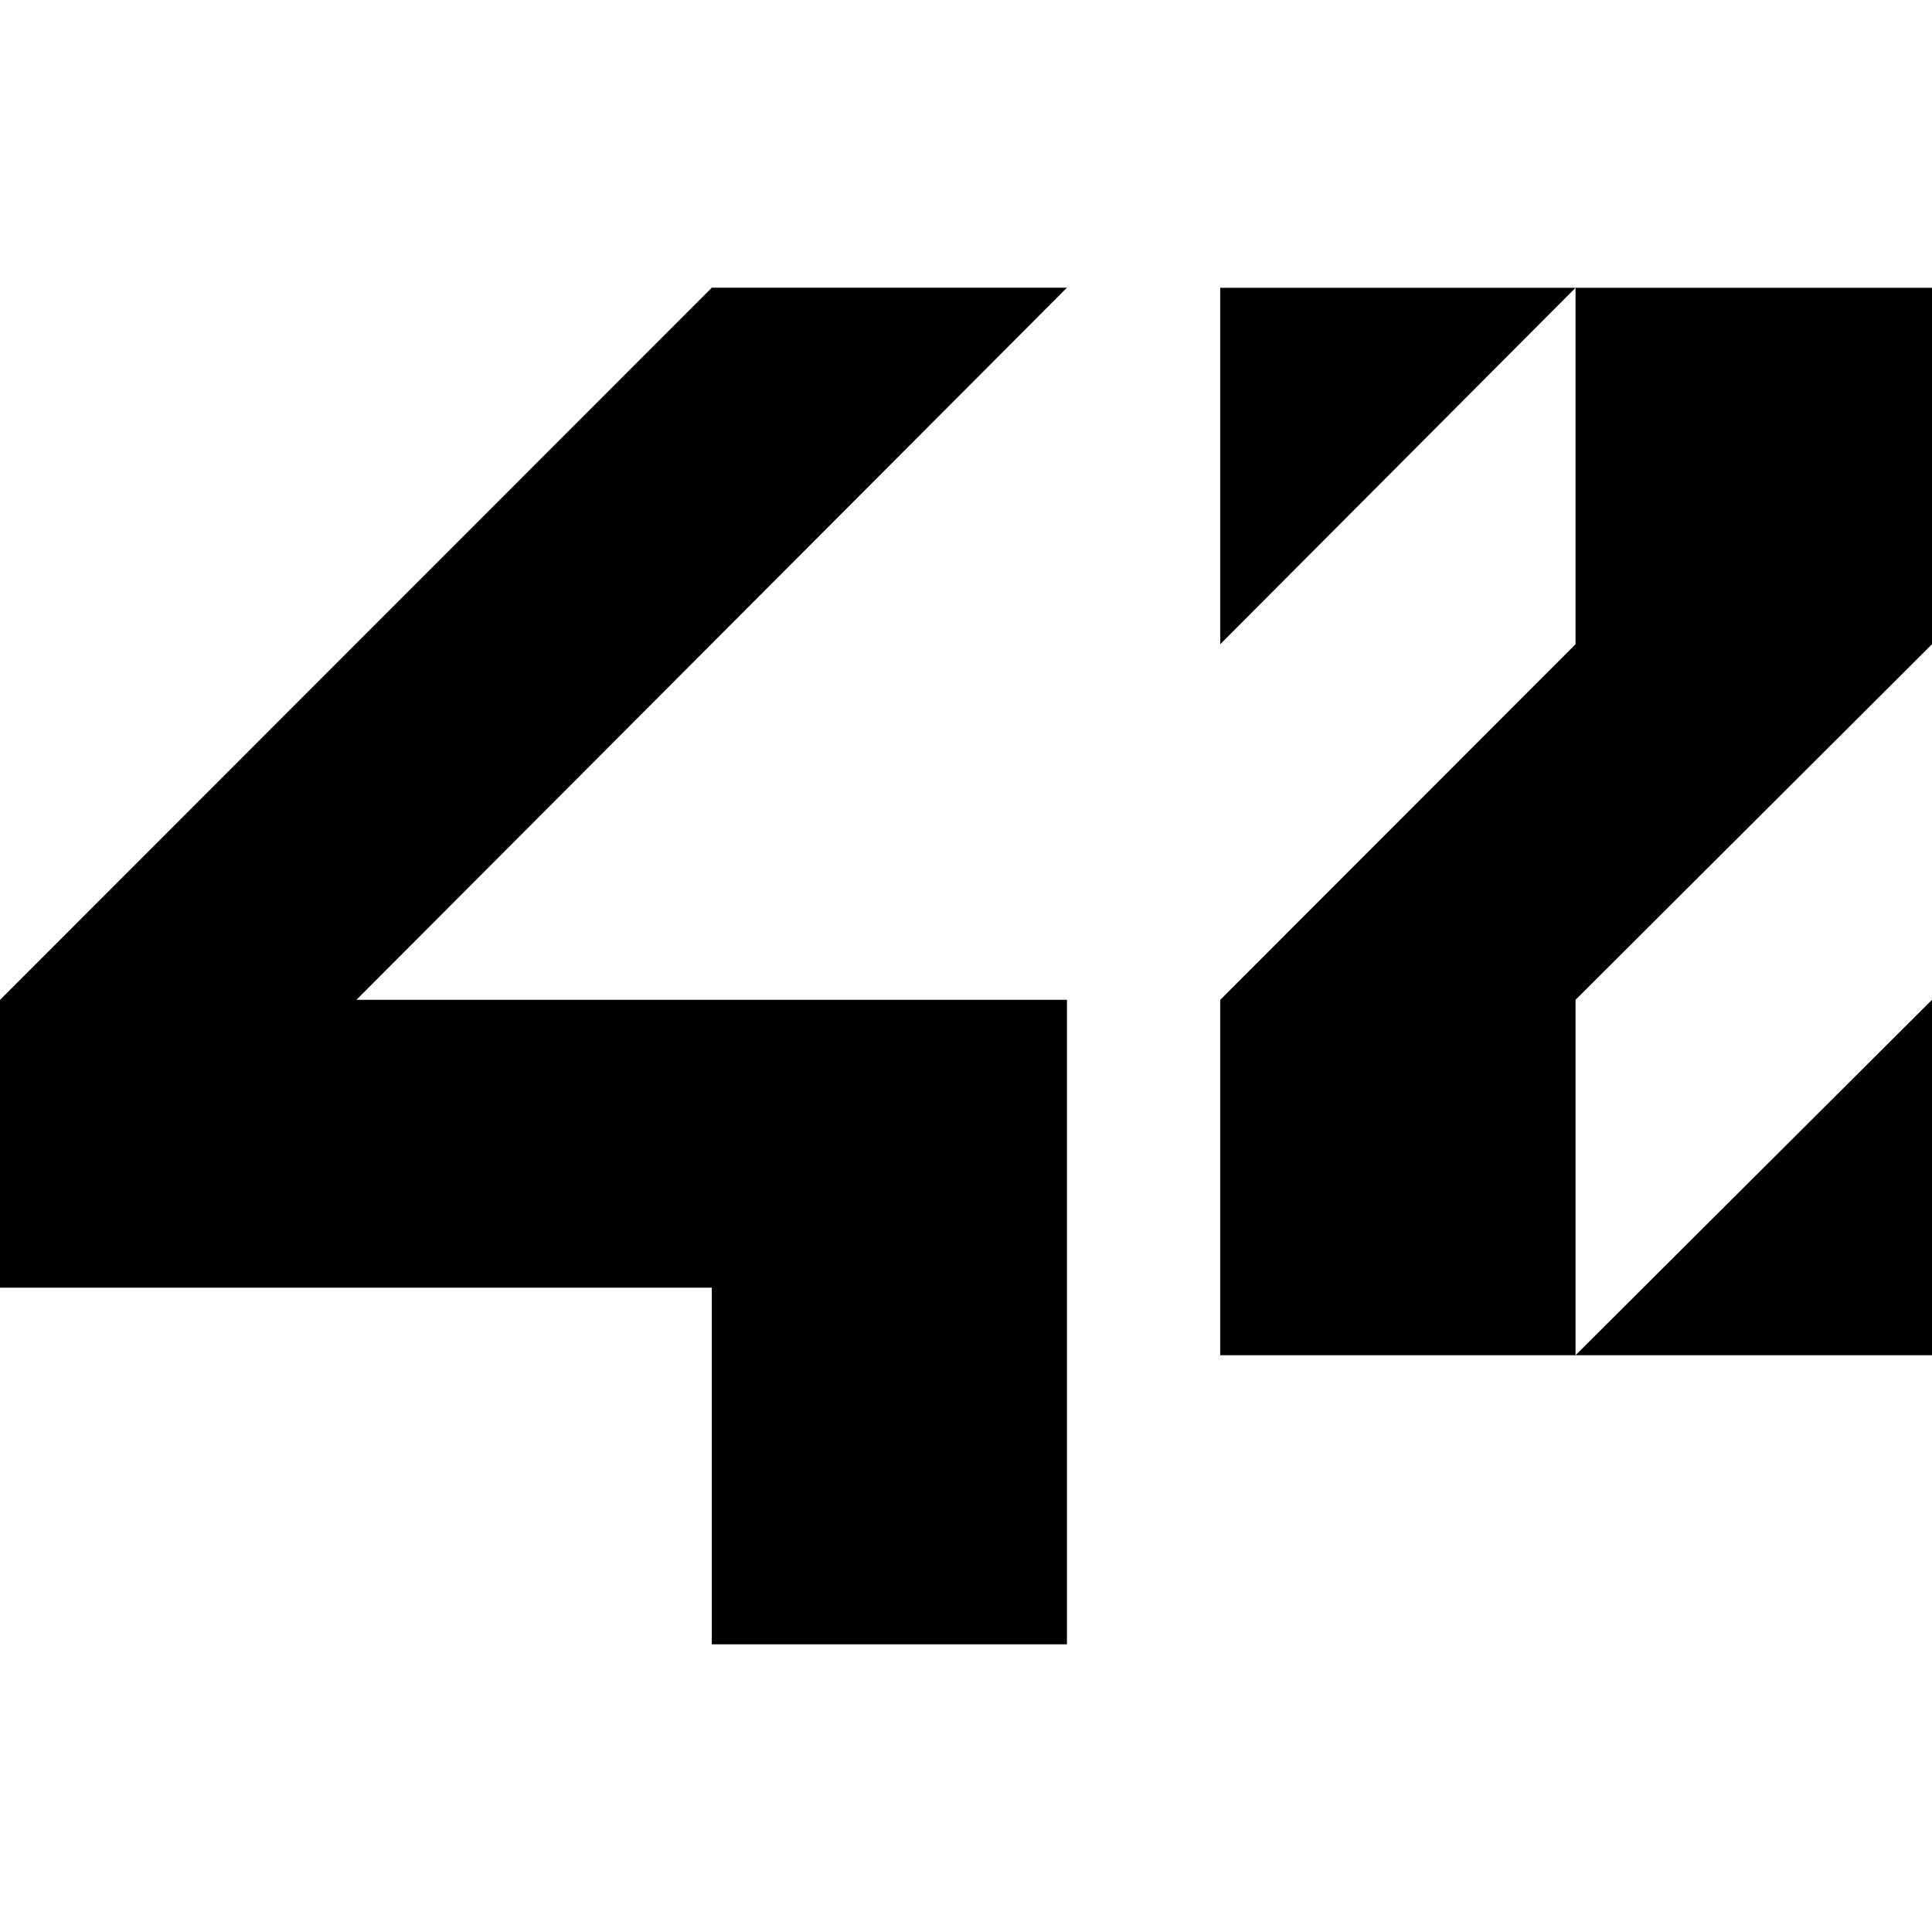
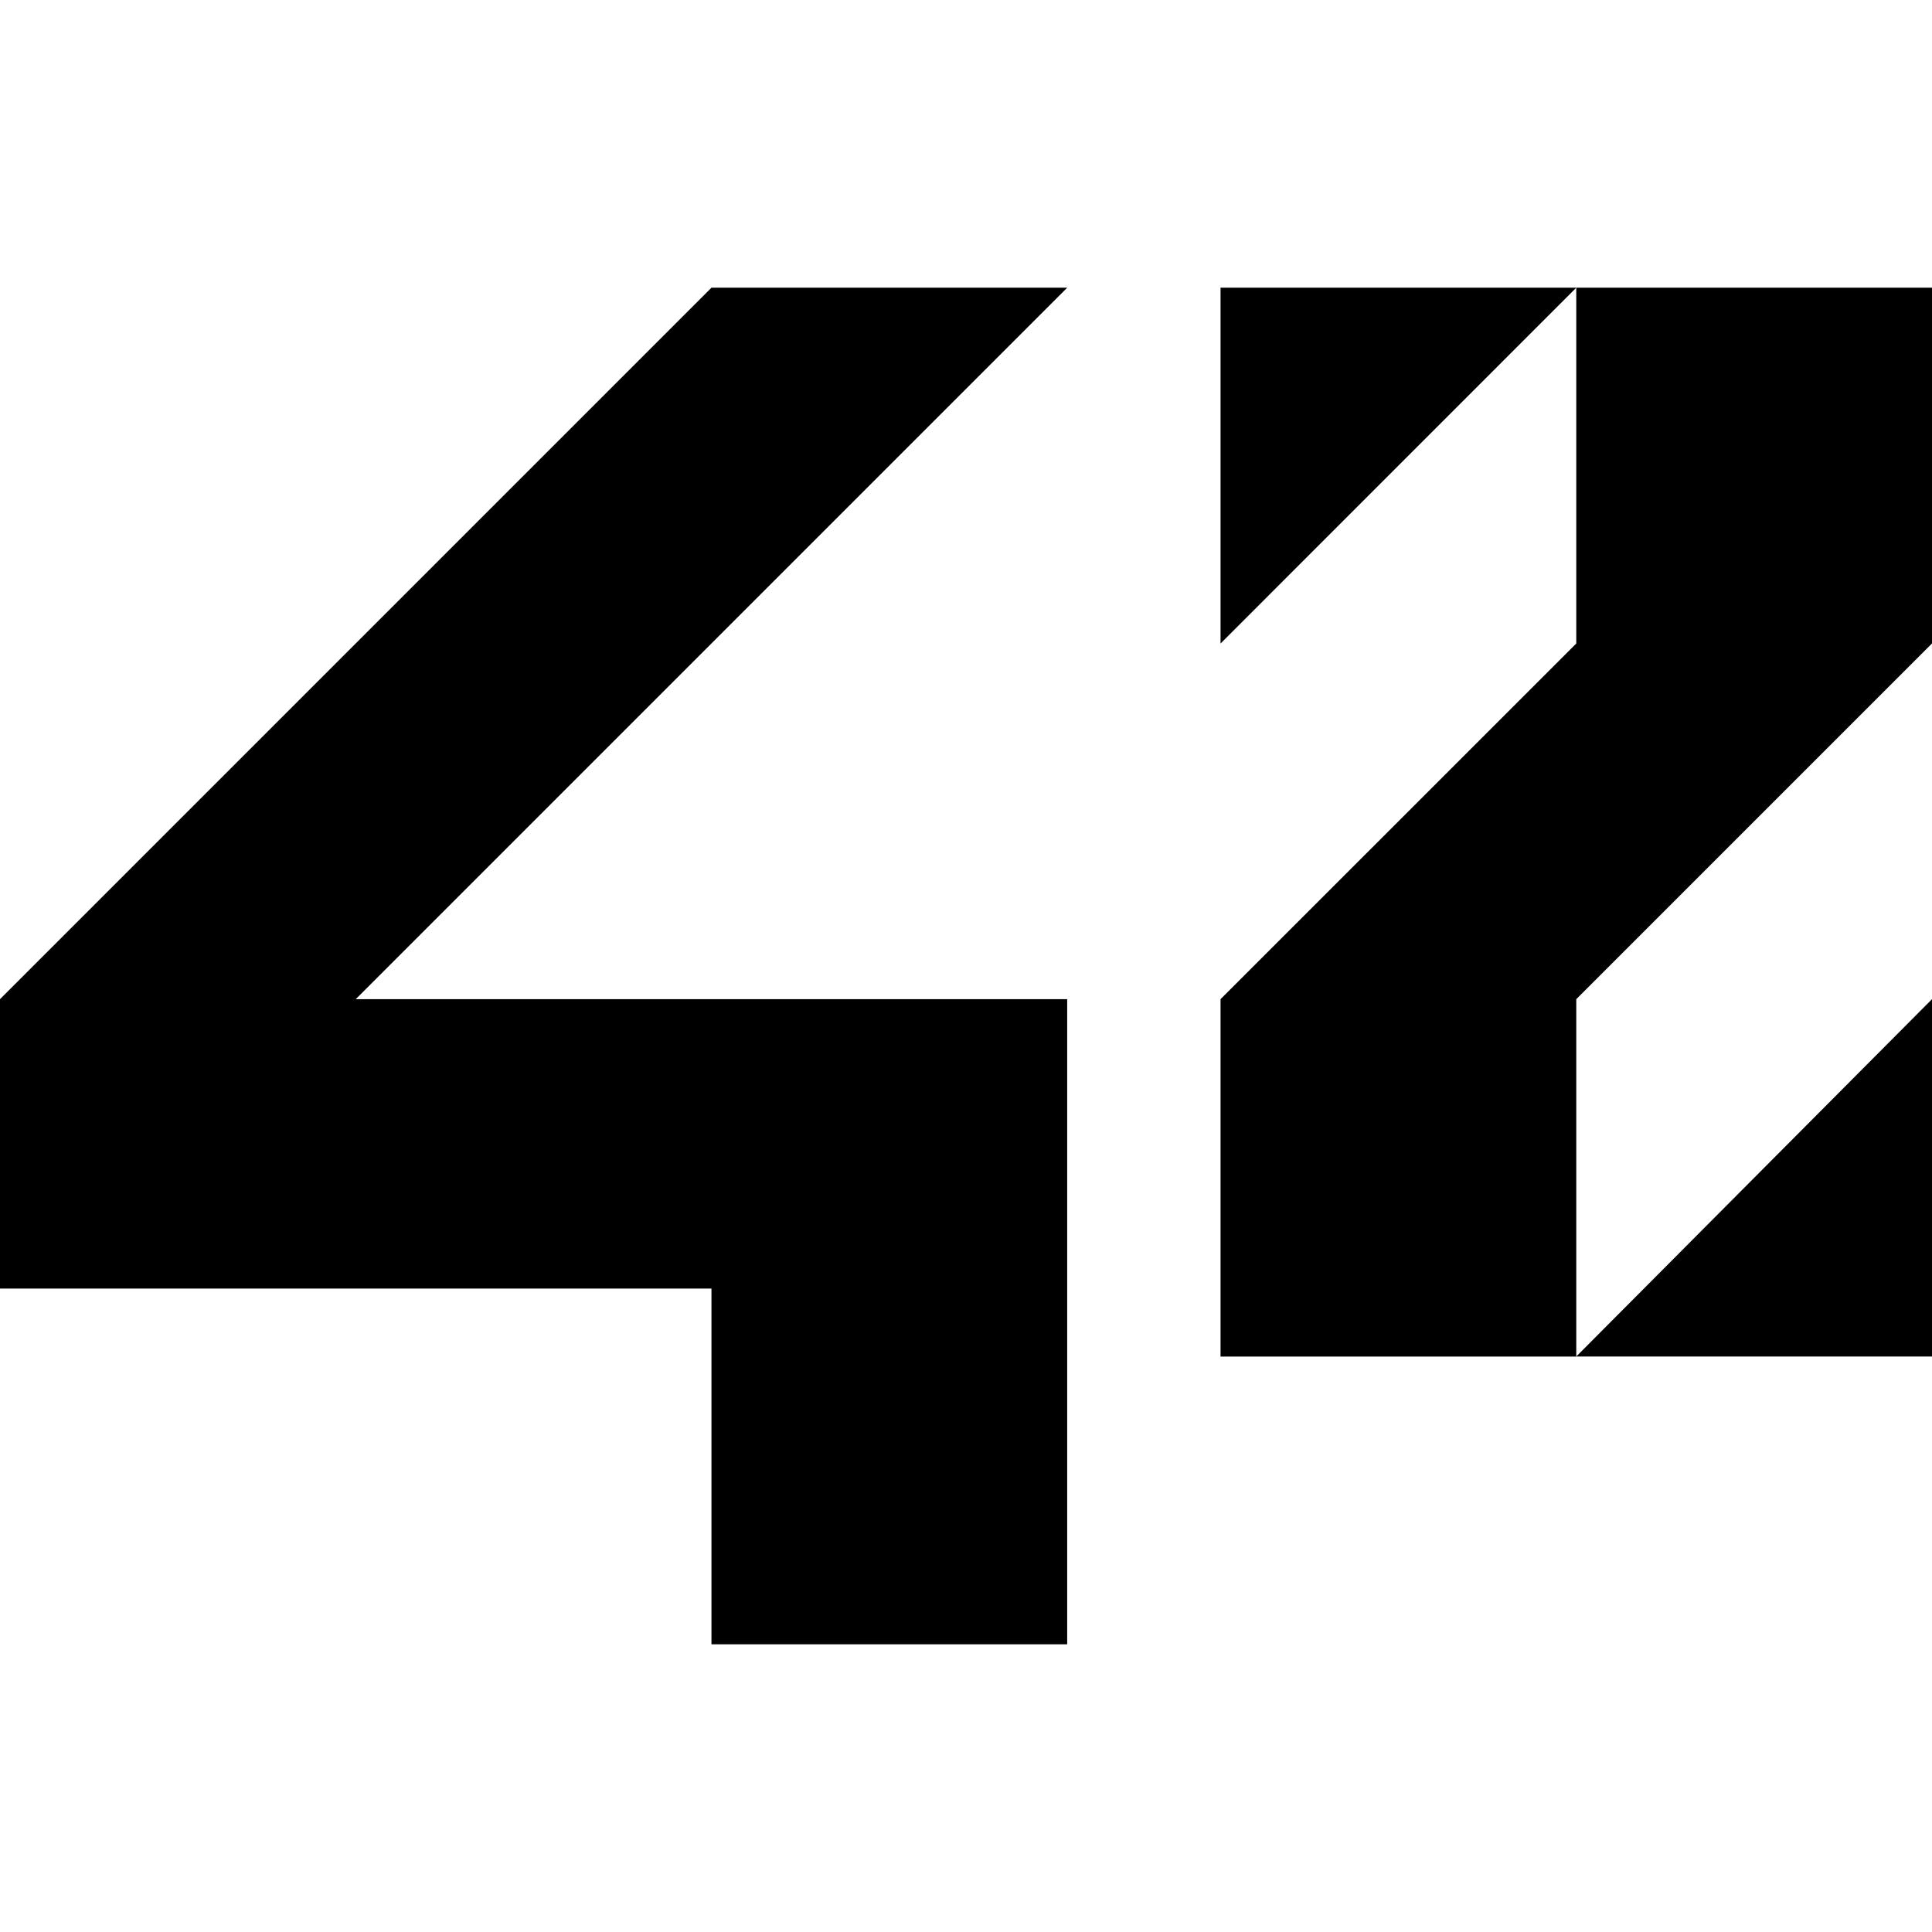
<svg xmlns="http://www.w3.org/2000/svg" viewBox="0 0 24 24">
-   <path d="m24 12.42-4.428 4.415H24zm-4.428-4.417-4.414 4.418v4.414h4.414V12.42L24 8.003V3.575h-4.428zm-4.414 0 4.414-4.428h-4.414zM0 15.996h8.842v4.43h4.412V12.42H4.428l8.826-8.846H8.842L0 12.421z" />
+   <path d="M19.581 16.851H24v-4.439ZM24 3.574h-4.419v4.42l-4.419 4.418v4.44h4.419v-4.44L24 7.993Zm-4.419 0h-4.419v4.42zm-6.324 8.838H4.419l8.838-8.838H8.838L0 12.412v3.595h8.838v4.419h4.419z" />
</svg>
